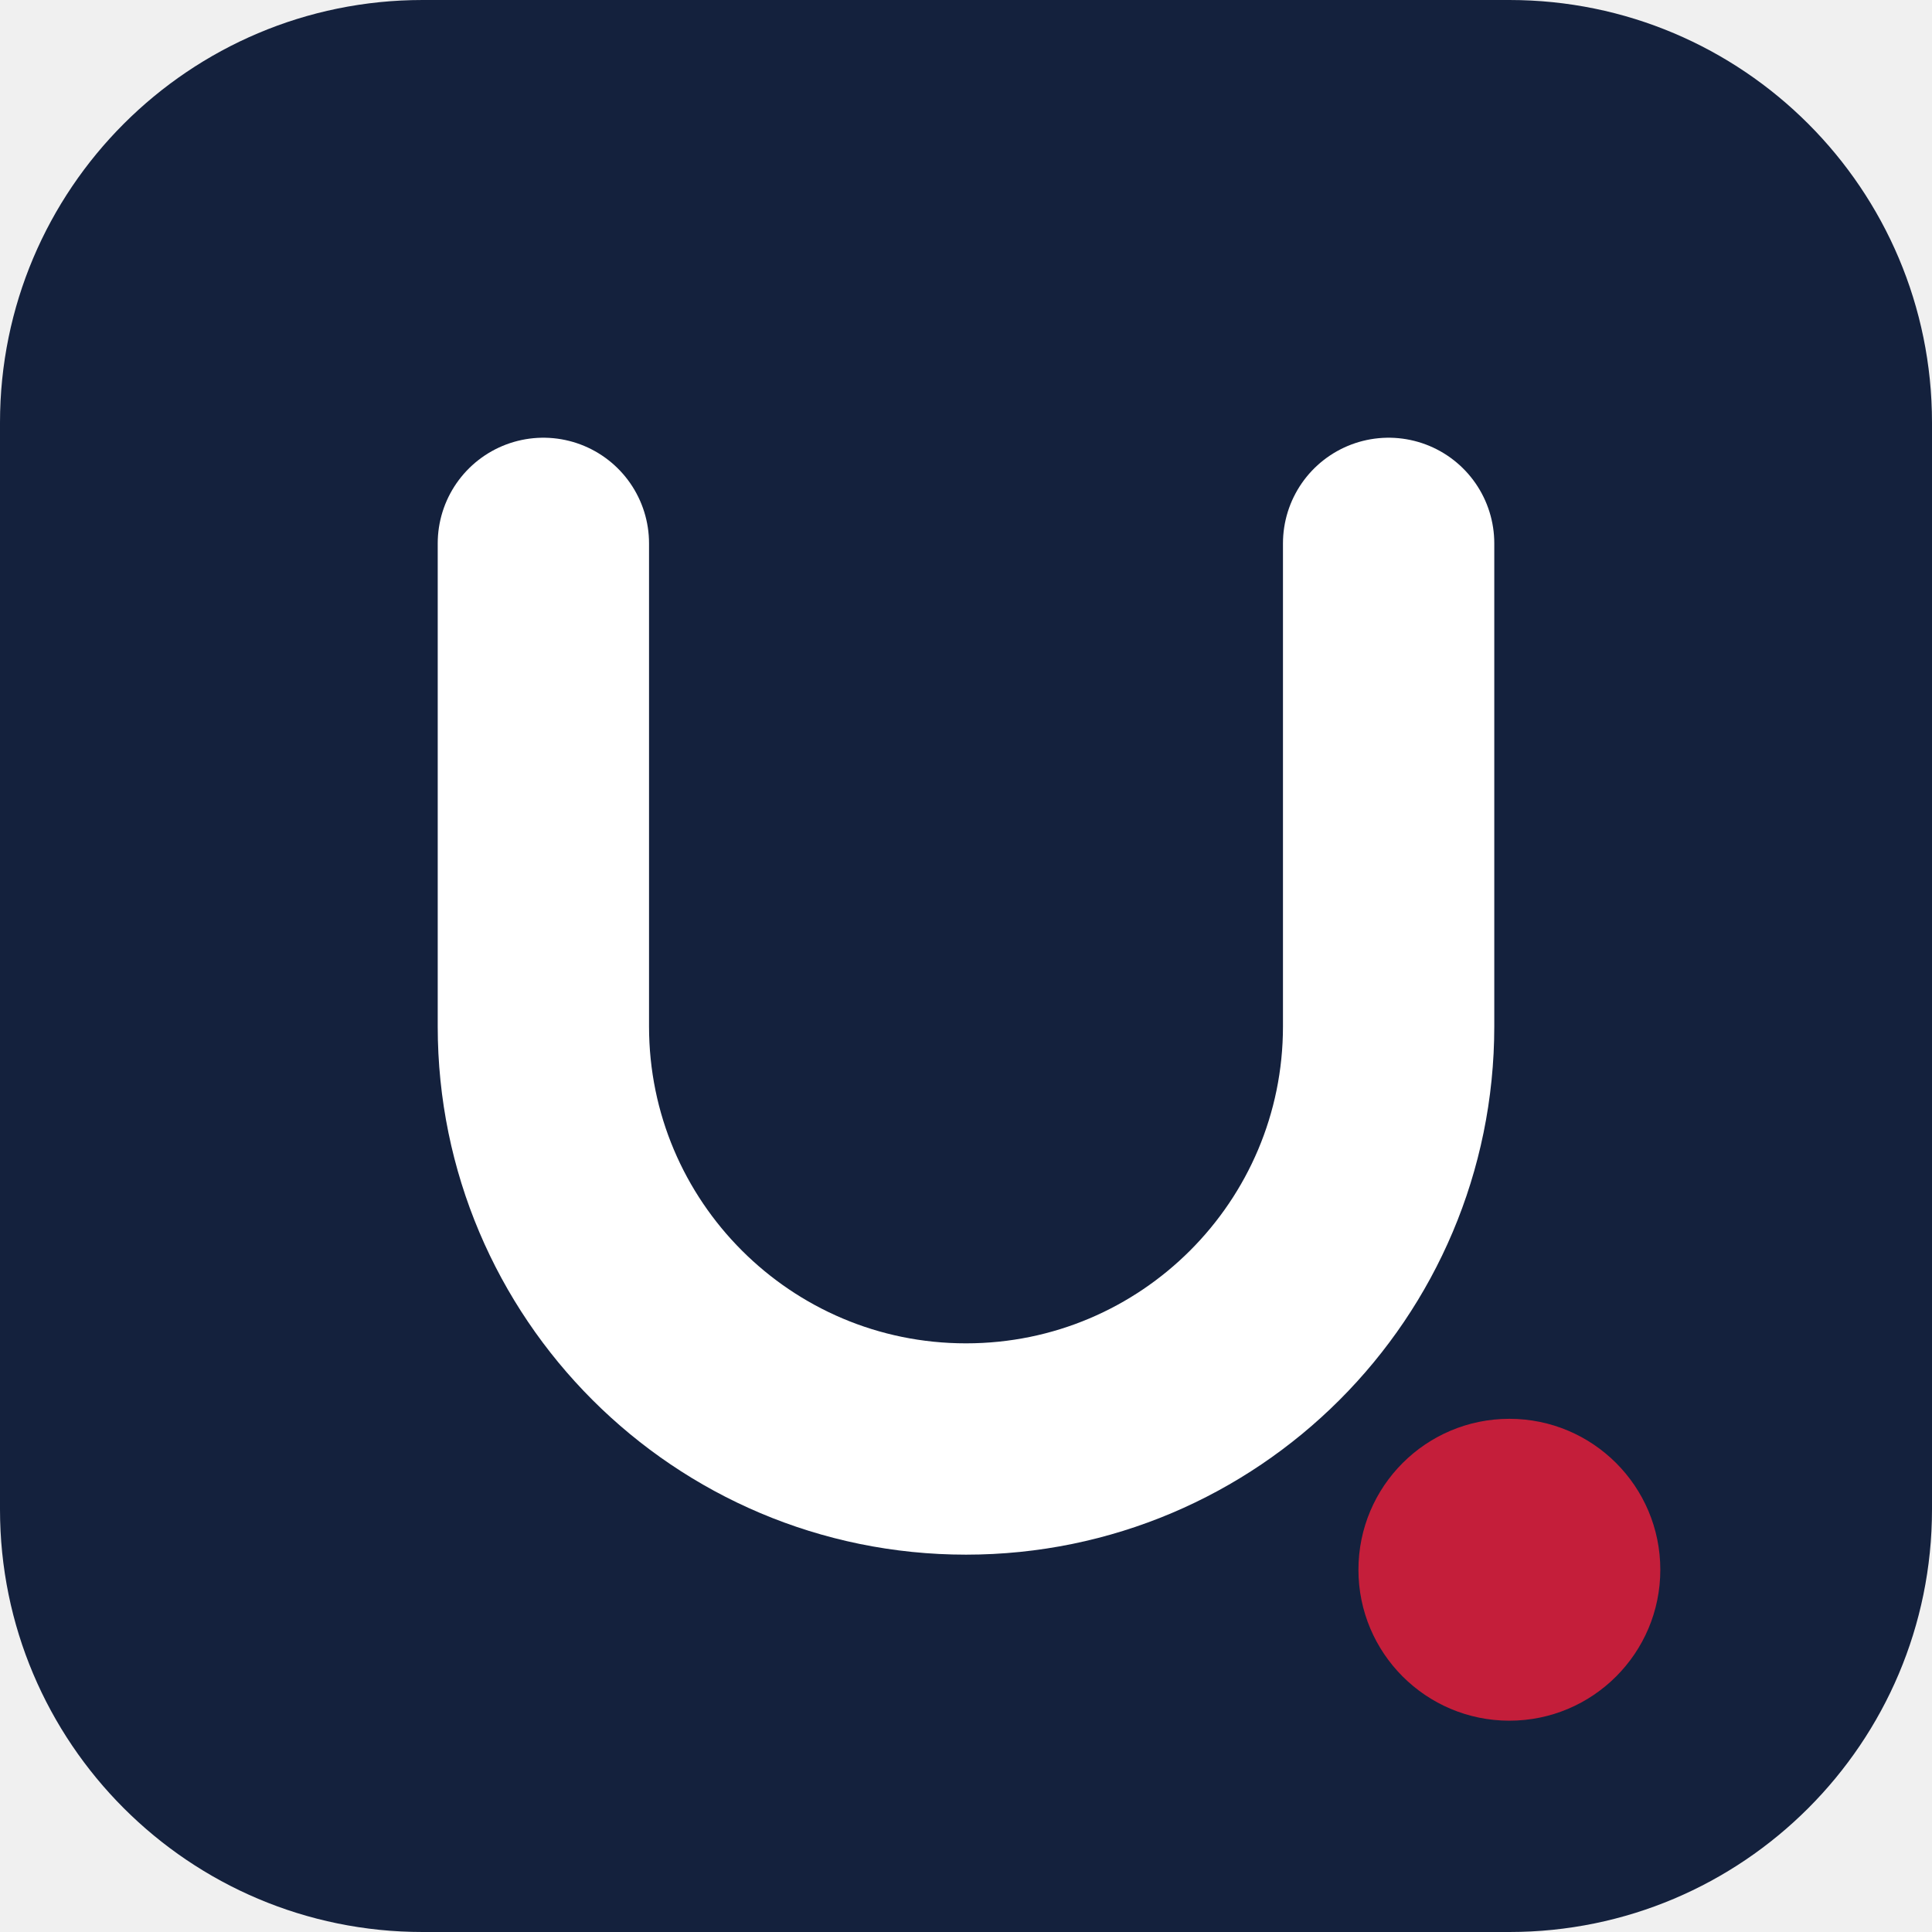
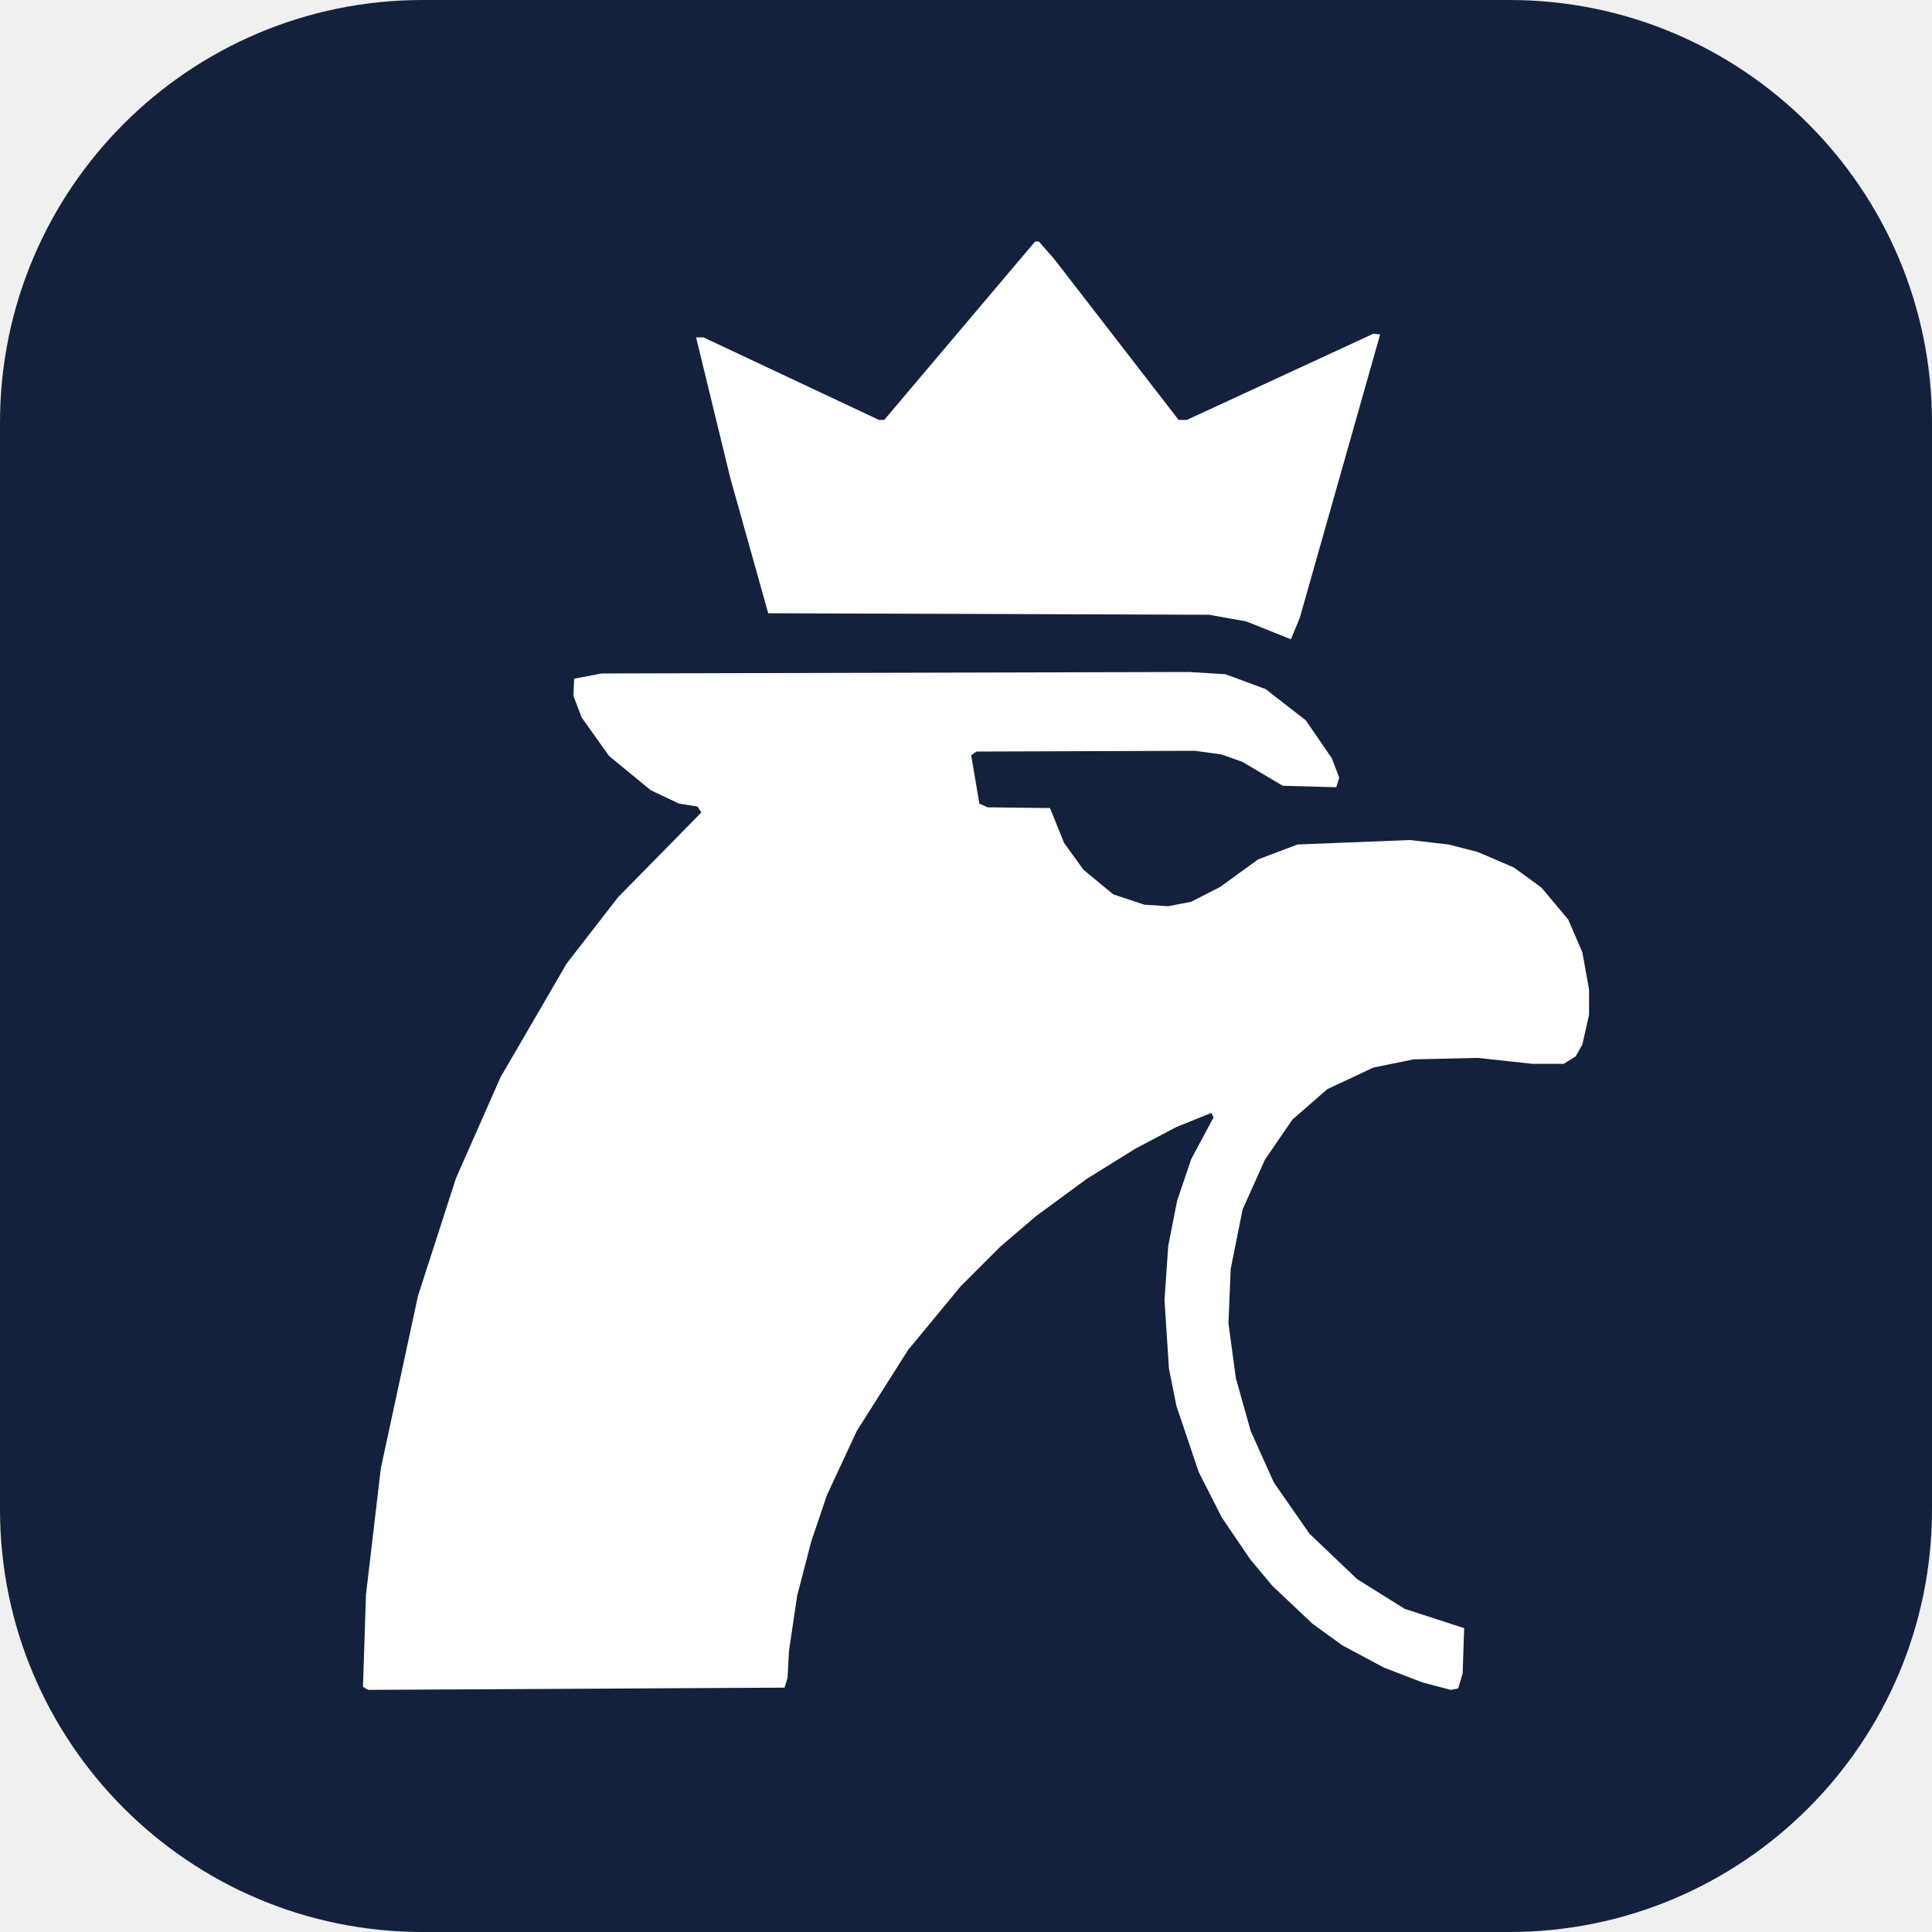
<svg xmlns="http://www.w3.org/2000/svg" viewBox="0 0 64 64">
  <rect width="64" height="64" rx="14" fill="#14213D" />
-   <path d="M18 18v16a14 14 0 0 0 28 0V18" fill="none" stroke="#fff" stroke-width="7" stroke-linecap="round" />
-   <circle cx="50" cy="52" r="5" fill="#C41E3A" />
+   <g transform="translate(12 8) scale(0.2463)">
+     <path fill="#fff" fill-rule="evenodd" d="M162.2 91.2 158.6 86.9 154.9 84.2 150.0 82.1 146.1 81.1 140.9 80.5 125.8 81.1 120.5 83.1 115.4 86.8 111.5 88.8 108.4 89.4 105.2 89.2 101.0 87.8 97.0 84.5 94.4 80.9 92.5 76.2 84.1 76.1 83.0 75.6 81.9 69.1 82.6 68.6 112.0 68.5 115.6 69.0 118.4 70.0 123.8 73.2 131.0 73.4 131.4 72.1 130.4 69.5 126.9 64.4 121.5 60.2 116.1 58.2 111.2 57.9 32.2 58.1 28.5 58.8 28.4 61.1 29.5 64.0 33.2 69.2 38.8 73.8 42.6 75.6 45.1 76.0 45.6 76.8 34.4 88.2 27.5 97.1 18.6 112.4 12.6 126.0 7.5 141.8 2.5 165.0 0.5 182.0 0.1 194.4 0.8 194.8 56.8 194.5 57.2 193.2 57.4 189.5 58.5 182.1 60.4 174.8 62.5 168.6 66.5 160.0 73.4 149.1 80.5 140.5 85.8 135.2 90.6 131.1 97.4 126.1 104.0 122.0 109.5 119.1 114.2 117.2 114.5 117.8 111.5 123.4 109.6 129.0 108.4 135.1 107.9 142.4 108.5 151.6 109.5 156.6 112.5 165.5 115.6 171.6 119.4 177.2 122.4 180.8 127.8 185.9 131.8 188.8 137.4 191.8 142.6 193.8 146.4 194.8 147.4 194.6 148.0 192.6 148.2 186.5 140.2 183.9 133.8 179.9 127.4 173.8 122.6 166.9 119.5 160.0 117.5 152.9 116.5 145.5 116.8 138.2 118.4 130.2 121.4 123.5 125.1 118.1 129.8 114.0 136.0 111.1 141.4 110.0 150.0 109.8 157.4 110.6 161.6 110.6 163.2 109.6 164.1 108.0 165.0 104.0 165.0 100.6 164.1 95.6ZM44.9 12.9 49.5 31.8 54.6 50.0 113.9 50.2 118.9 51.1 124.9 53.5 126.1 50.6 136.9 12.5 136.0 12.4 110.9 24.0 109.8 24.0 93.1 2.4 91.0 0.0 90.5 0.0 70.2 24.0 69.5 24.0 45.9 12.9Z" />
+   </g>
</svg>
